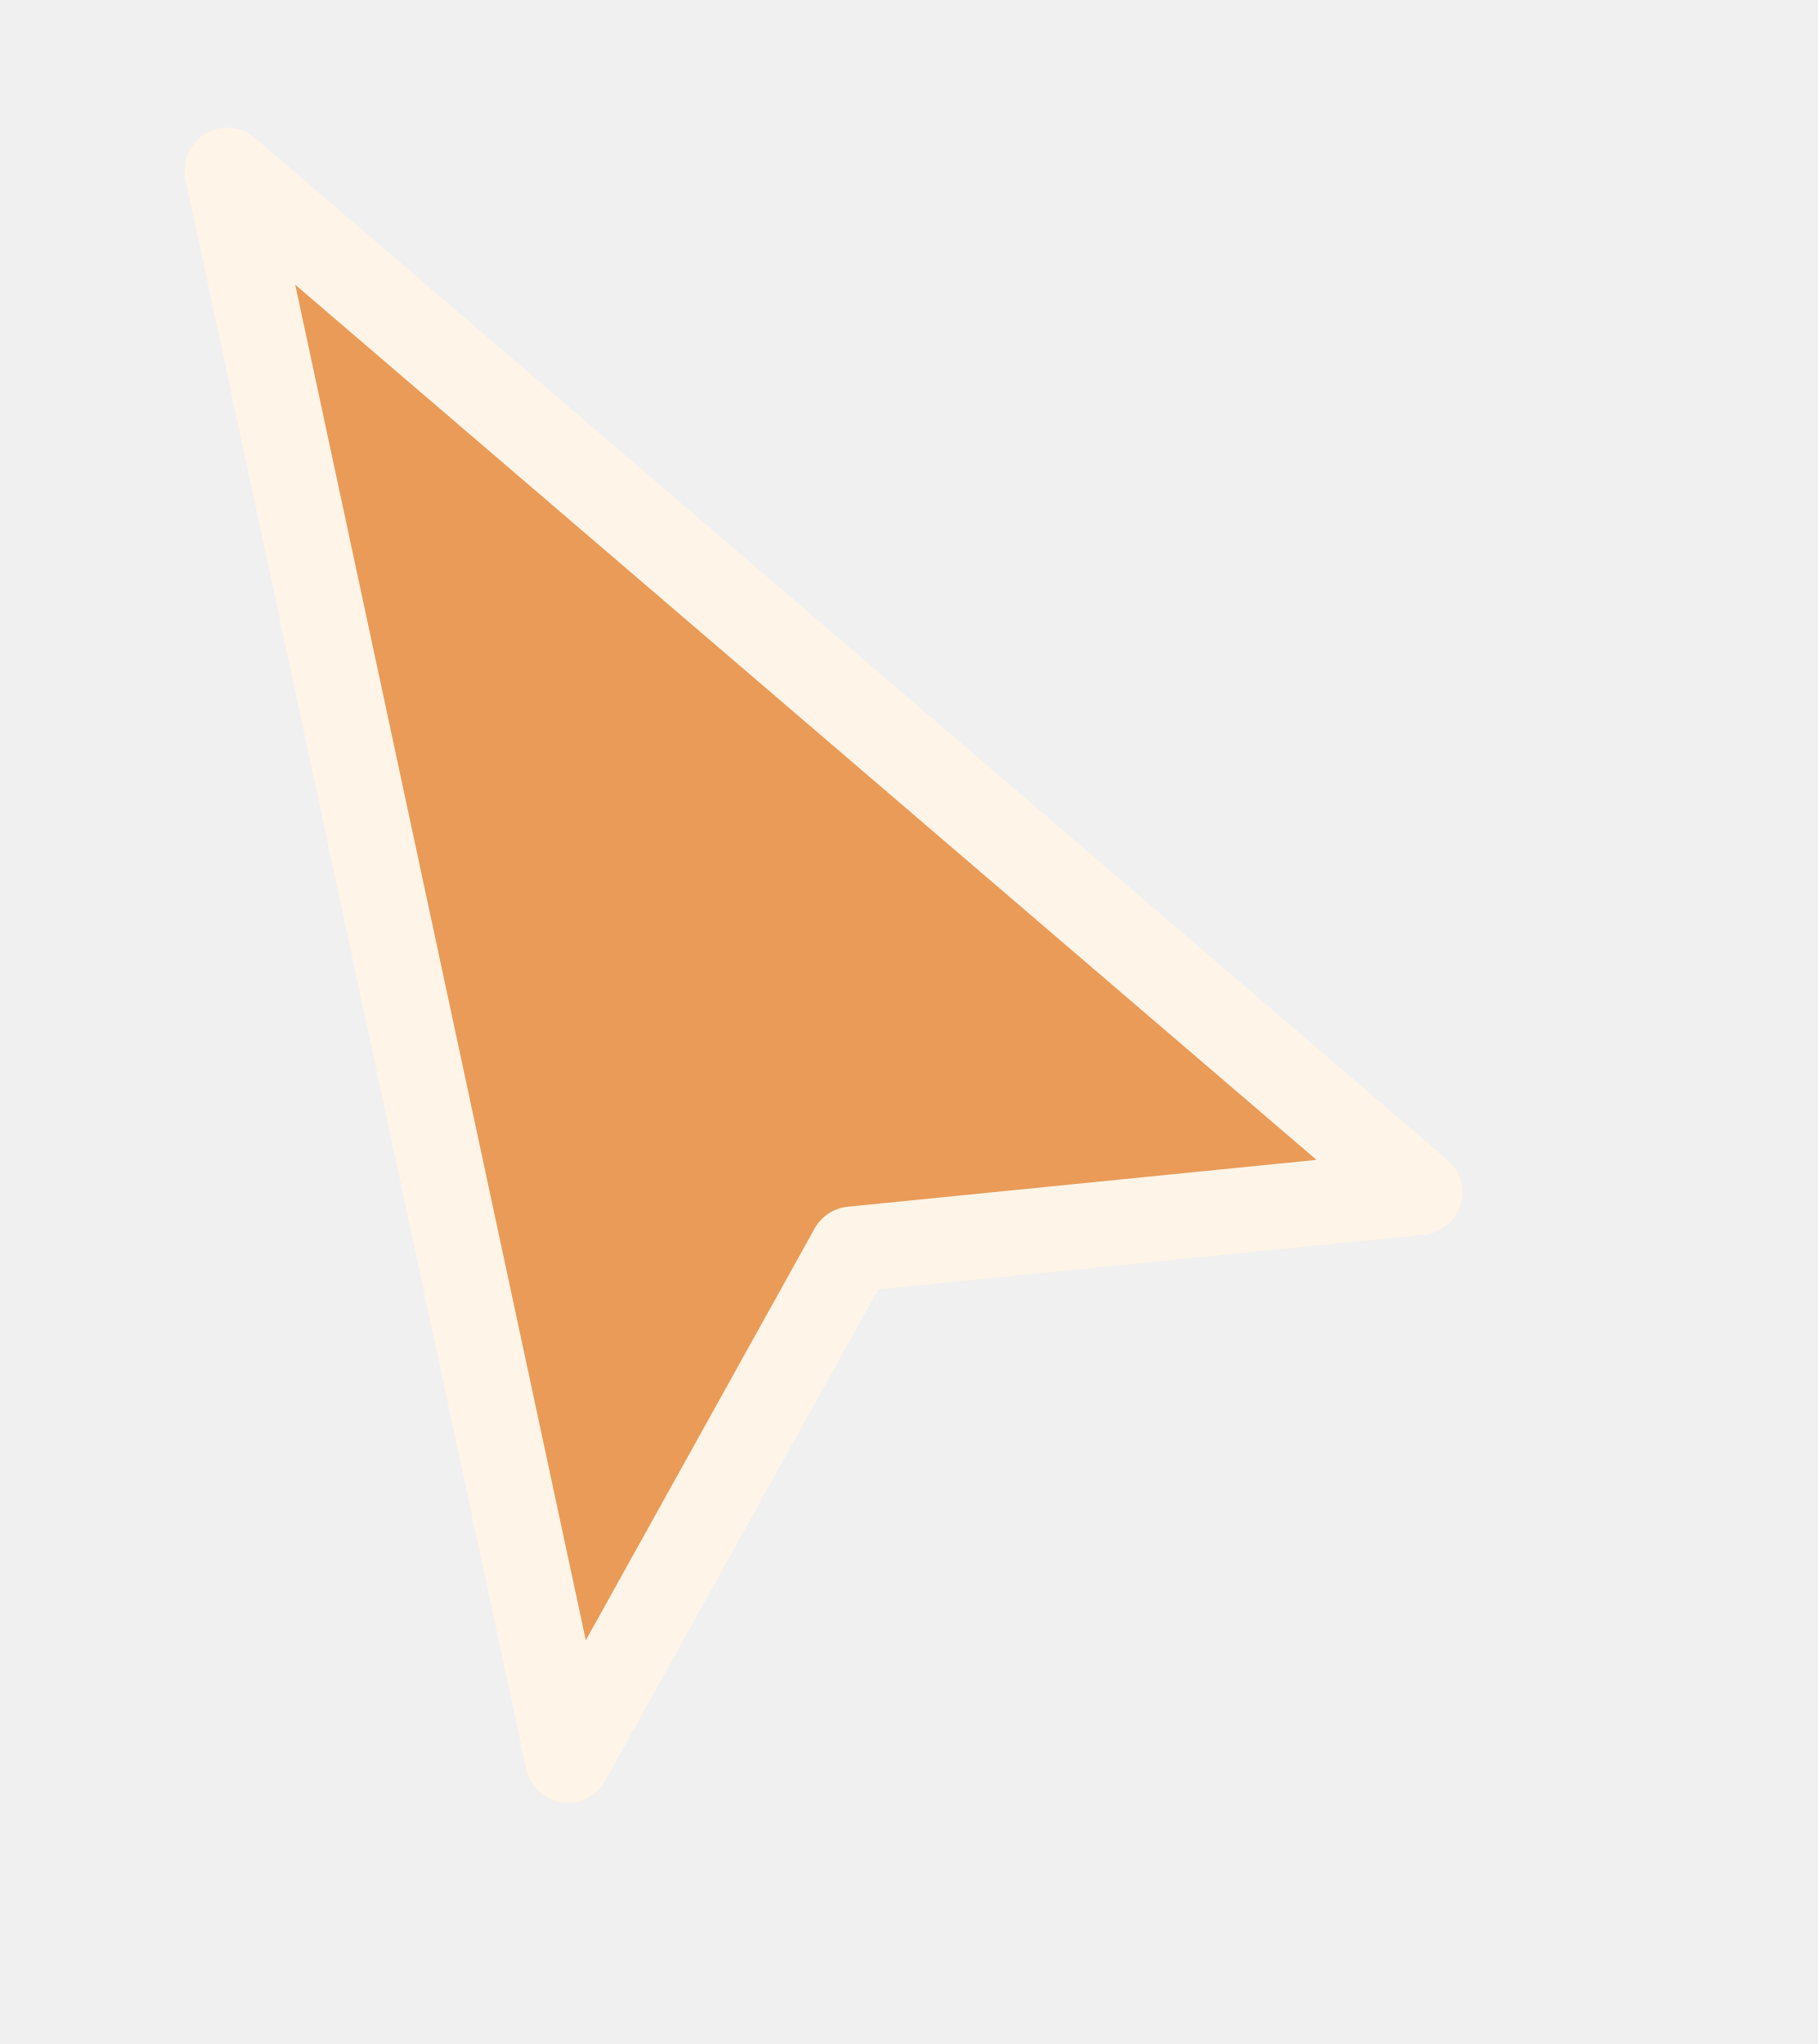
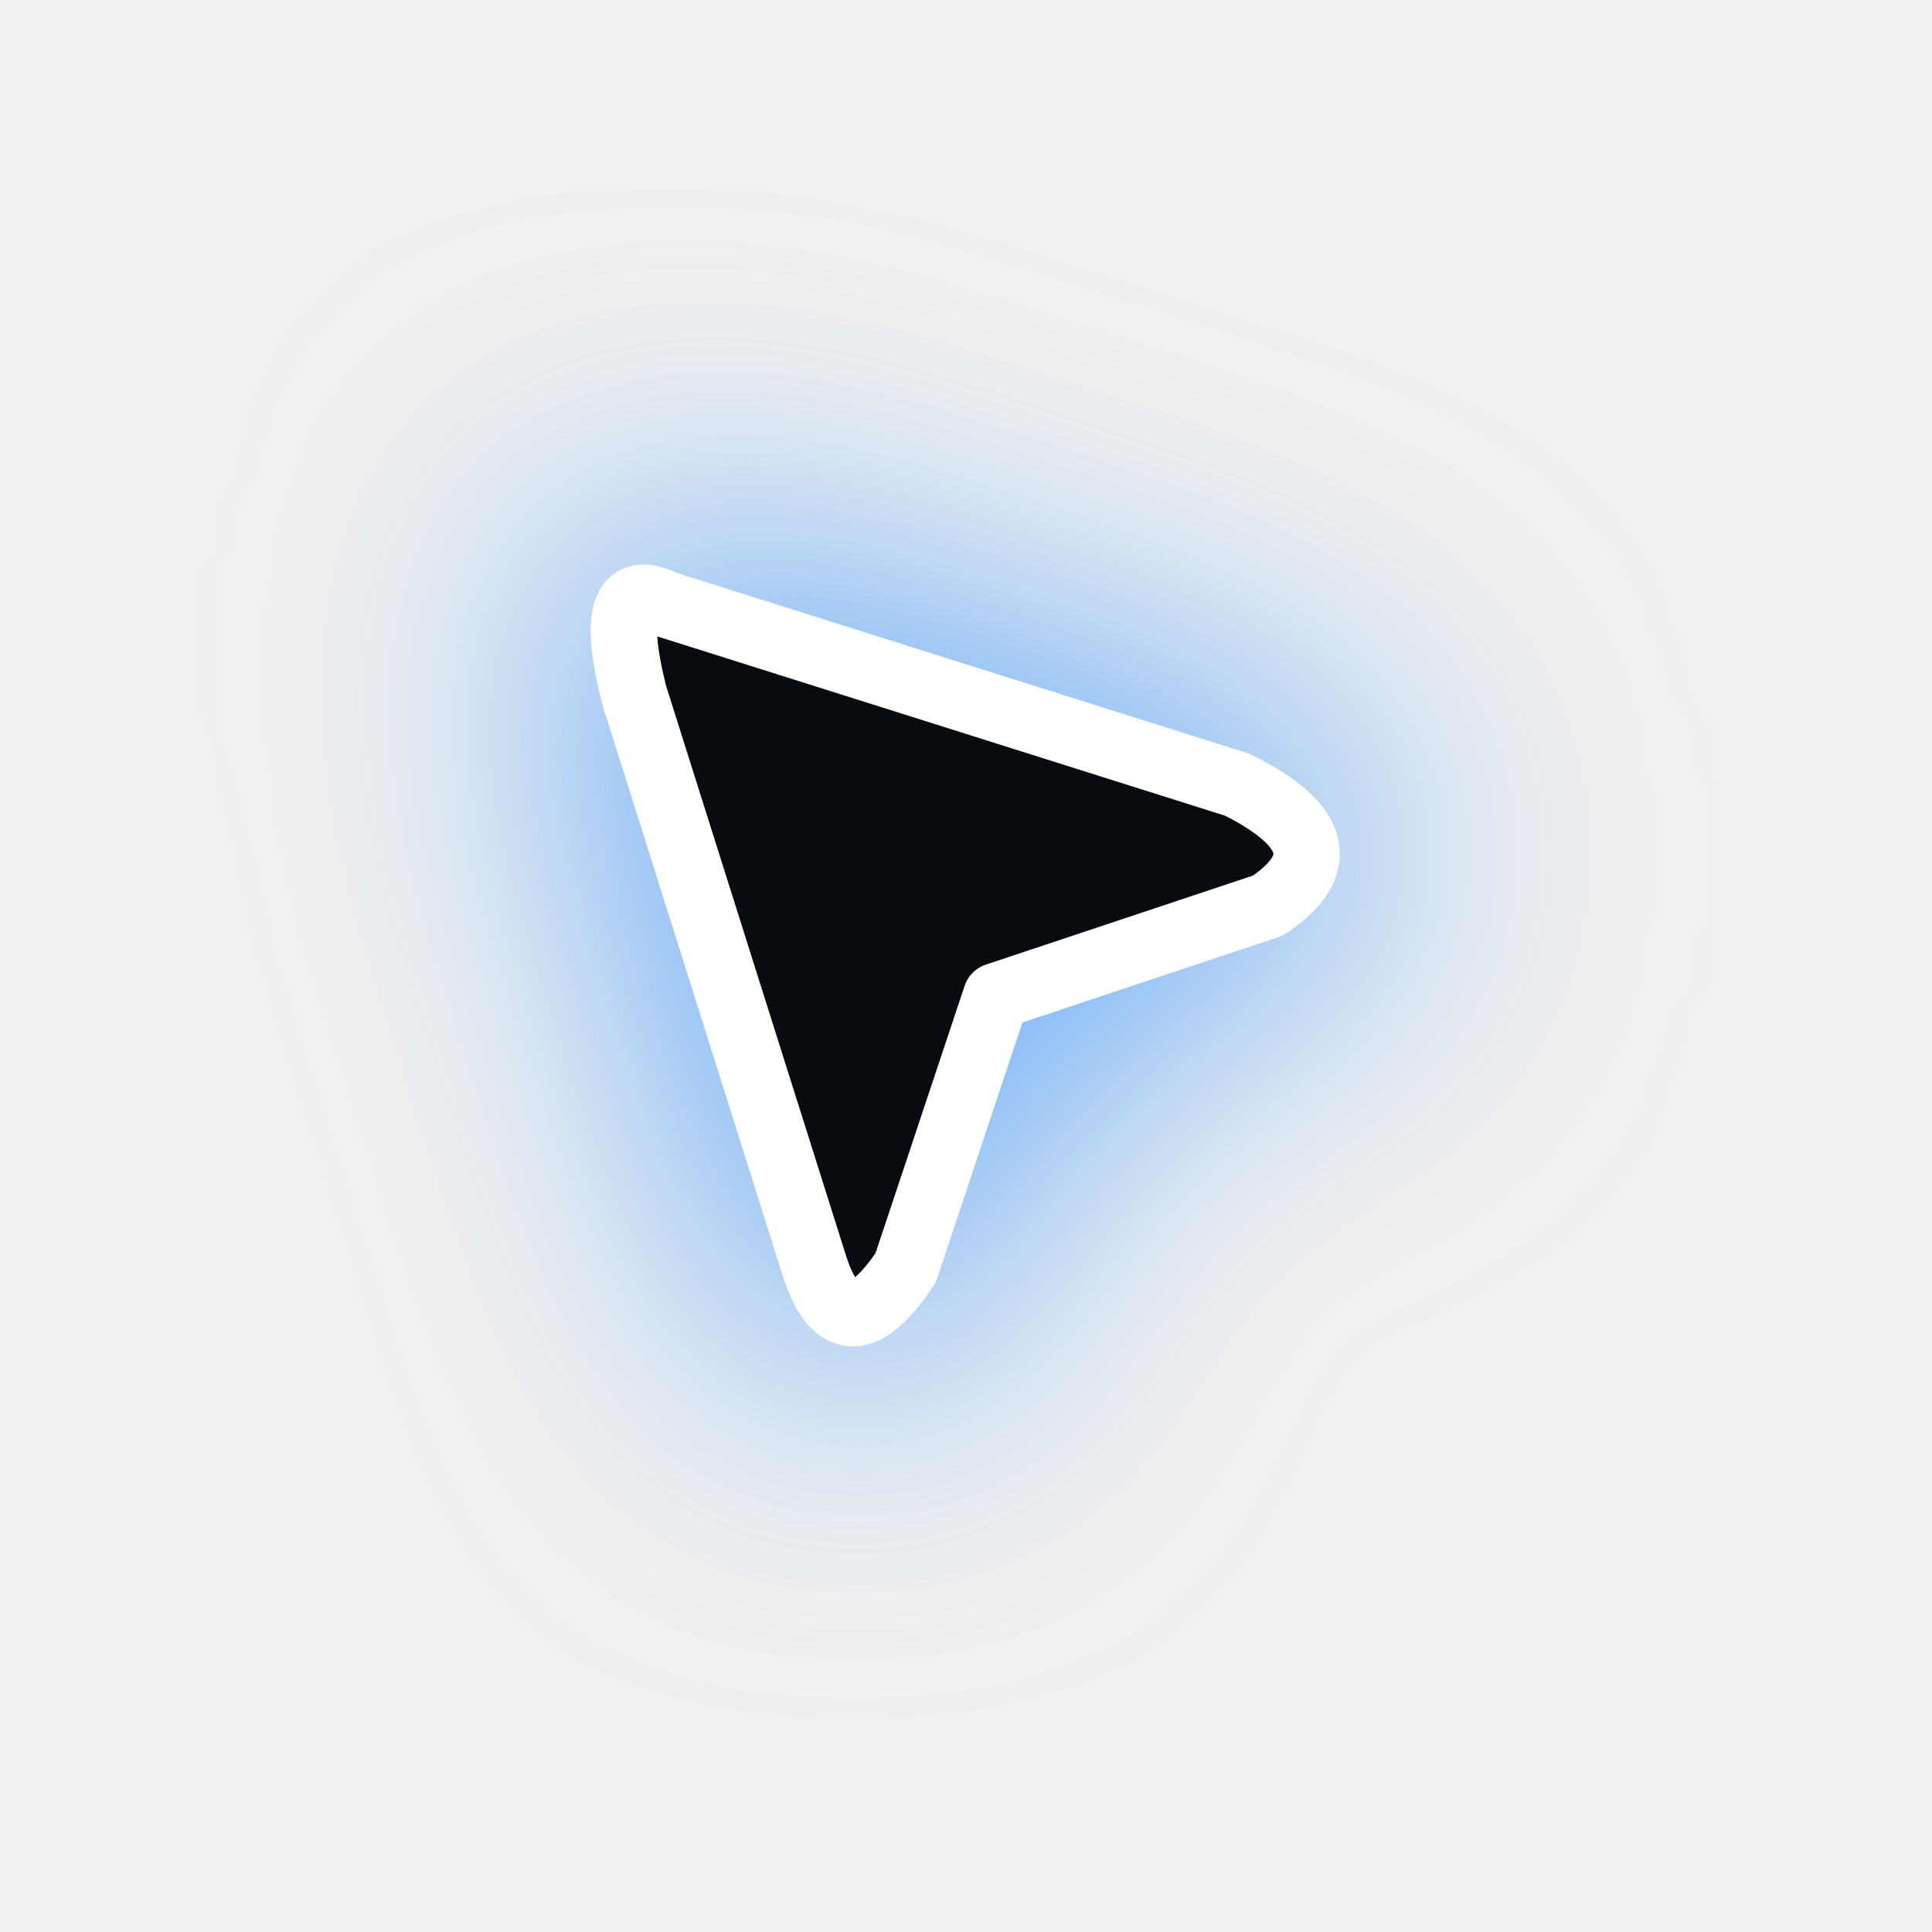
- <svg xmlns="http://www.w3.org/2000/svg" width="32" height="36" viewBox="0 0 32 36">
-   <path d="M4 3 25 21 15 22 10 31Z" fill="#e99b57" stroke="#fff4e8" stroke-width="1.5" stroke-linejoin="round" />
+ <svg xmlns="http://www.w3.org/2000/svg" width="64" height="64" viewBox="0 0 64 64">
+   <defs>
+     <filter id="glow" x="-100%" y="-100%" width="300%" height="300%" color-interpolation-filters="sRGB">
+       <feGaussianBlur stdDeviation="5" />
+     </filter>
+   </defs>
+   <path d="M22 20 Q20 19 21 23 L27 42 Q28 45 30 42 L33 33 L42 30 Q45 28 41 26Z" fill="#268cff" stroke="#268cff" stroke-width="5" opacity=".65" filter="url(#glow)" />
+   <path d="M22 20 Q20 19 21 23 L27 42 Q28 45 30 42 L33 33 L42 30 Q45 28 41 26Z" fill="#080b10" stroke="#ffffff" stroke-width="2.2" stroke-linejoin="round" />
</svg>
